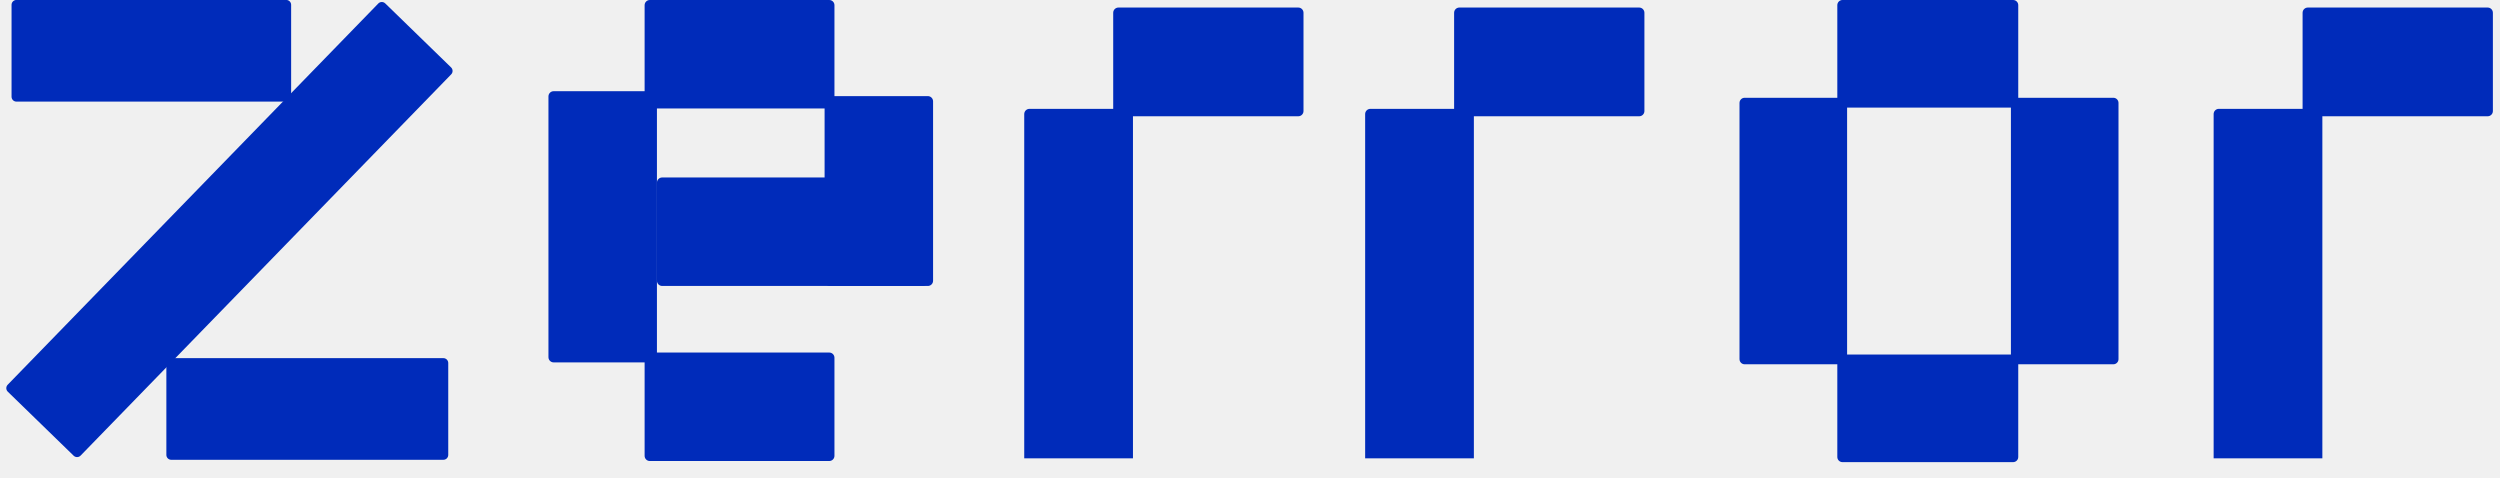
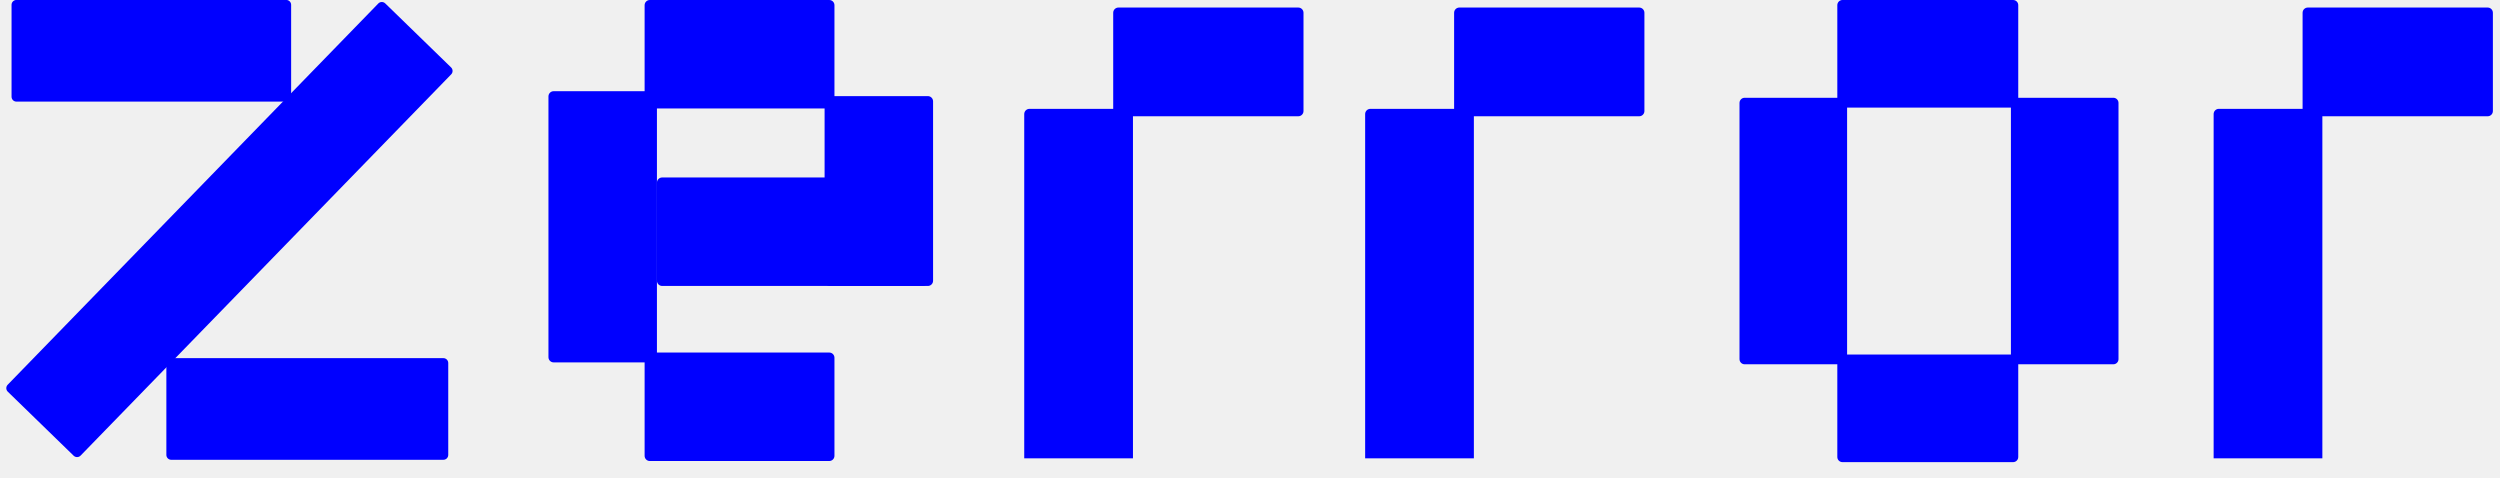
<svg xmlns="http://www.w3.org/2000/svg" width="110" height="21" viewBox="0 0 110 21" fill="none">
  <g clip-path="url(#clip0_536_7)">
-     <rect x="0.508" y="-0.002" width="12.302" height="4.473" rx="0.215" fill="#002BBA" />
-     <rect x="7.32" y="15.758" width="12.403" height="4.473" rx="0.215" fill="#002BBA" />
-     <rect x="0.188" y="17.084" width="23.826" height="4.473" rx="0.215" transform="rotate(-45.811 0.1875 17.084)" fill="#002BBA" />
+     <rect x="0.508" y="-0.002" width="12.302" height="4.473" rx="0.215" fill="#0000FF" />
+     <rect x="7.32" y="15.758" width="12.403" height="4.473" rx="0.215" fill="#0000FF" />
+     <rect x="0.188" y="17.084" width="23.826" height="4.473" rx="0.215" transform="rotate(-45.811 0.1875 17.084)" fill="#0000FF" />
  </g>
  <g clip-path="url(#clip1_536_7)">
-     <rect x="28.363" width="8.353" height="4.773" rx="0.229" fill="#002BBA" />
-     <rect x="28.363" y="15.512" width="8.353" height="4.773" rx="0.229" fill="#002BBA" />
-     <rect x="36.282" y="12.582" width="8.353" height="4.773" rx="0.229" transform="rotate(-90 36.2822 12.582)" fill="#002BBA" />
-     <rect x="24.132" y="15.945" width="11.933" height="4.773" rx="0.229" transform="rotate(-90 24.1323 15.9453)" fill="#002BBA" />
-     <rect x="40.838" y="12.582" width="11.933" height="4.773" rx="0.229" transform="rotate(-180 40.8384 12.582)" fill="#002BBA" />
+     <rect x="28.363" width="8.353" height="4.773" rx="0.229" fill="#0000FF" />
+     <rect x="28.363" y="15.512" width="8.353" height="4.773" rx="0.229" fill="#0000FF" />
+     <rect x="36.282" y="12.582" width="8.353" height="4.773" rx="0.229" transform="rotate(-90 36.2822 12.582)" fill="#0000FF" />
+     <rect x="24.132" y="15.945" width="11.933" height="4.773" rx="0.229" transform="rotate(-90 24.1323 15.9453)" fill="#0000FF" />
+     <rect x="40.838" y="12.582" width="11.933" height="4.773" rx="0.229" transform="rotate(-180 40.8384 12.582)" fill="#0000FF" />
  </g>
  <g clip-path="url(#clip2_536_7)">
-     <rect x="48.981" y="0.332" width="8.373" height="4.784" rx="0.23" fill="#002BBA" />
-     <rect x="45.066" y="20.664" width="15.875" height="4.784" rx="0.23" transform="rotate(-90 45.0664 20.6641)" fill="#002BBA" />
+     <rect x="48.981" y="0.332" width="8.373" height="4.784" rx="0.23" fill="#0000FF" />
+     <rect x="45.066" y="20.664" width="15.875" height="4.784" rx="0.23" transform="rotate(-90 45.0664 20.6641)" fill="#0000FF" />
  </g>
  <g clip-path="url(#clip3_536_7)">
-     <rect x="63.981" y="0.332" width="8.373" height="4.784" rx="0.23" fill="#002BBA" />
-     <rect x="60.066" y="20.664" width="15.875" height="4.784" rx="0.23" transform="rotate(-90 60.0664 20.6641)" fill="#002BBA" />
+     <rect x="63.981" y="0.332" width="8.373" height="4.784" rx="0.23" fill="#0000FF" />
+     <rect x="60.066" y="20.664" width="15.875" height="4.784" rx="0.23" transform="rotate(-90 60.0664 20.6641)" fill="#0000FF" />
  </g>
  <g clip-path="url(#clip4_536_7)">
-     <rect x="76.539" y="16.029" width="11.727" height="4.734" rx="0.227" transform="rotate(-90 76.5386 16.0293)" fill="#002BBA" />
-     <rect x="88.481" y="16.029" width="11.727" height="4.734" rx="0.227" transform="rotate(-90 88.4805 16.0293)" fill="#002BBA" />
-     <rect x="80.842" width="7.961" height="4.734" rx="0.227" fill="#002BBA" />
-     <rect x="80.842" y="15.6" width="7.961" height="4.734" rx="0.227" fill="#002BBA" />
+     <rect x="76.539" y="16.029" width="11.727" height="4.734" rx="0.227" transform="rotate(-90 76.5386 16.0293)" fill="#0000FF" />
+     <rect x="88.481" y="16.029" width="11.727" height="4.734" rx="0.227" transform="rotate(-90 88.4805 16.0293)" fill="#0000FF" />
+     <rect x="80.842" width="7.961" height="4.734" rx="0.227" fill="#0000FF" />
+     <rect x="80.842" y="15.6" width="7.961" height="4.734" rx="0.227" fill="#0000FF" />
  </g>
  <g clip-path="url(#clip5_536_7)">
-     <rect x="101.314" y="0.332" width="8.373" height="4.784" rx="0.23" fill="#002BBA" />
-     <rect x="97.4" y="20.664" width="15.875" height="4.784" rx="0.23" transform="rotate(-90 97.3999 20.6641)" fill="#002BBA" />
+     <rect x="101.314" y="0.332" width="8.373" height="4.784" rx="0.23" fill="#0000FF" />
+     <rect x="97.4" y="20.664" width="15.875" height="4.784" rx="0.23" transform="rotate(-90 97.3999 20.6641)" fill="#0000FF" />
  </g>
  <defs>
    <clipPath id="clip0_536_7">
      <rect width="20.333" height="20.333" fill="white" />
    </clipPath>
    <clipPath id="clip1_536_7">
      <rect width="20.333" height="20.333" fill="white" transform="translate(22.3335)" />
    </clipPath>
    <clipPath id="clip2_536_7">
      <rect width="13" height="20" fill="white" transform="translate(44.6665 0.166016)" />
    </clipPath>
    <clipPath id="clip3_536_7">
      <rect width="13" height="20" fill="white" transform="translate(59.6665 0.166016)" />
    </clipPath>
    <clipPath id="clip4_536_7">
      <rect width="20.333" height="20.333" fill="white" transform="translate(74.6665)" />
    </clipPath>
    <clipPath id="clip5_536_7">
      <rect width="13" height="20" fill="white" transform="translate(97 0.166016)" />
    </clipPath>
  </defs>
</svg>
